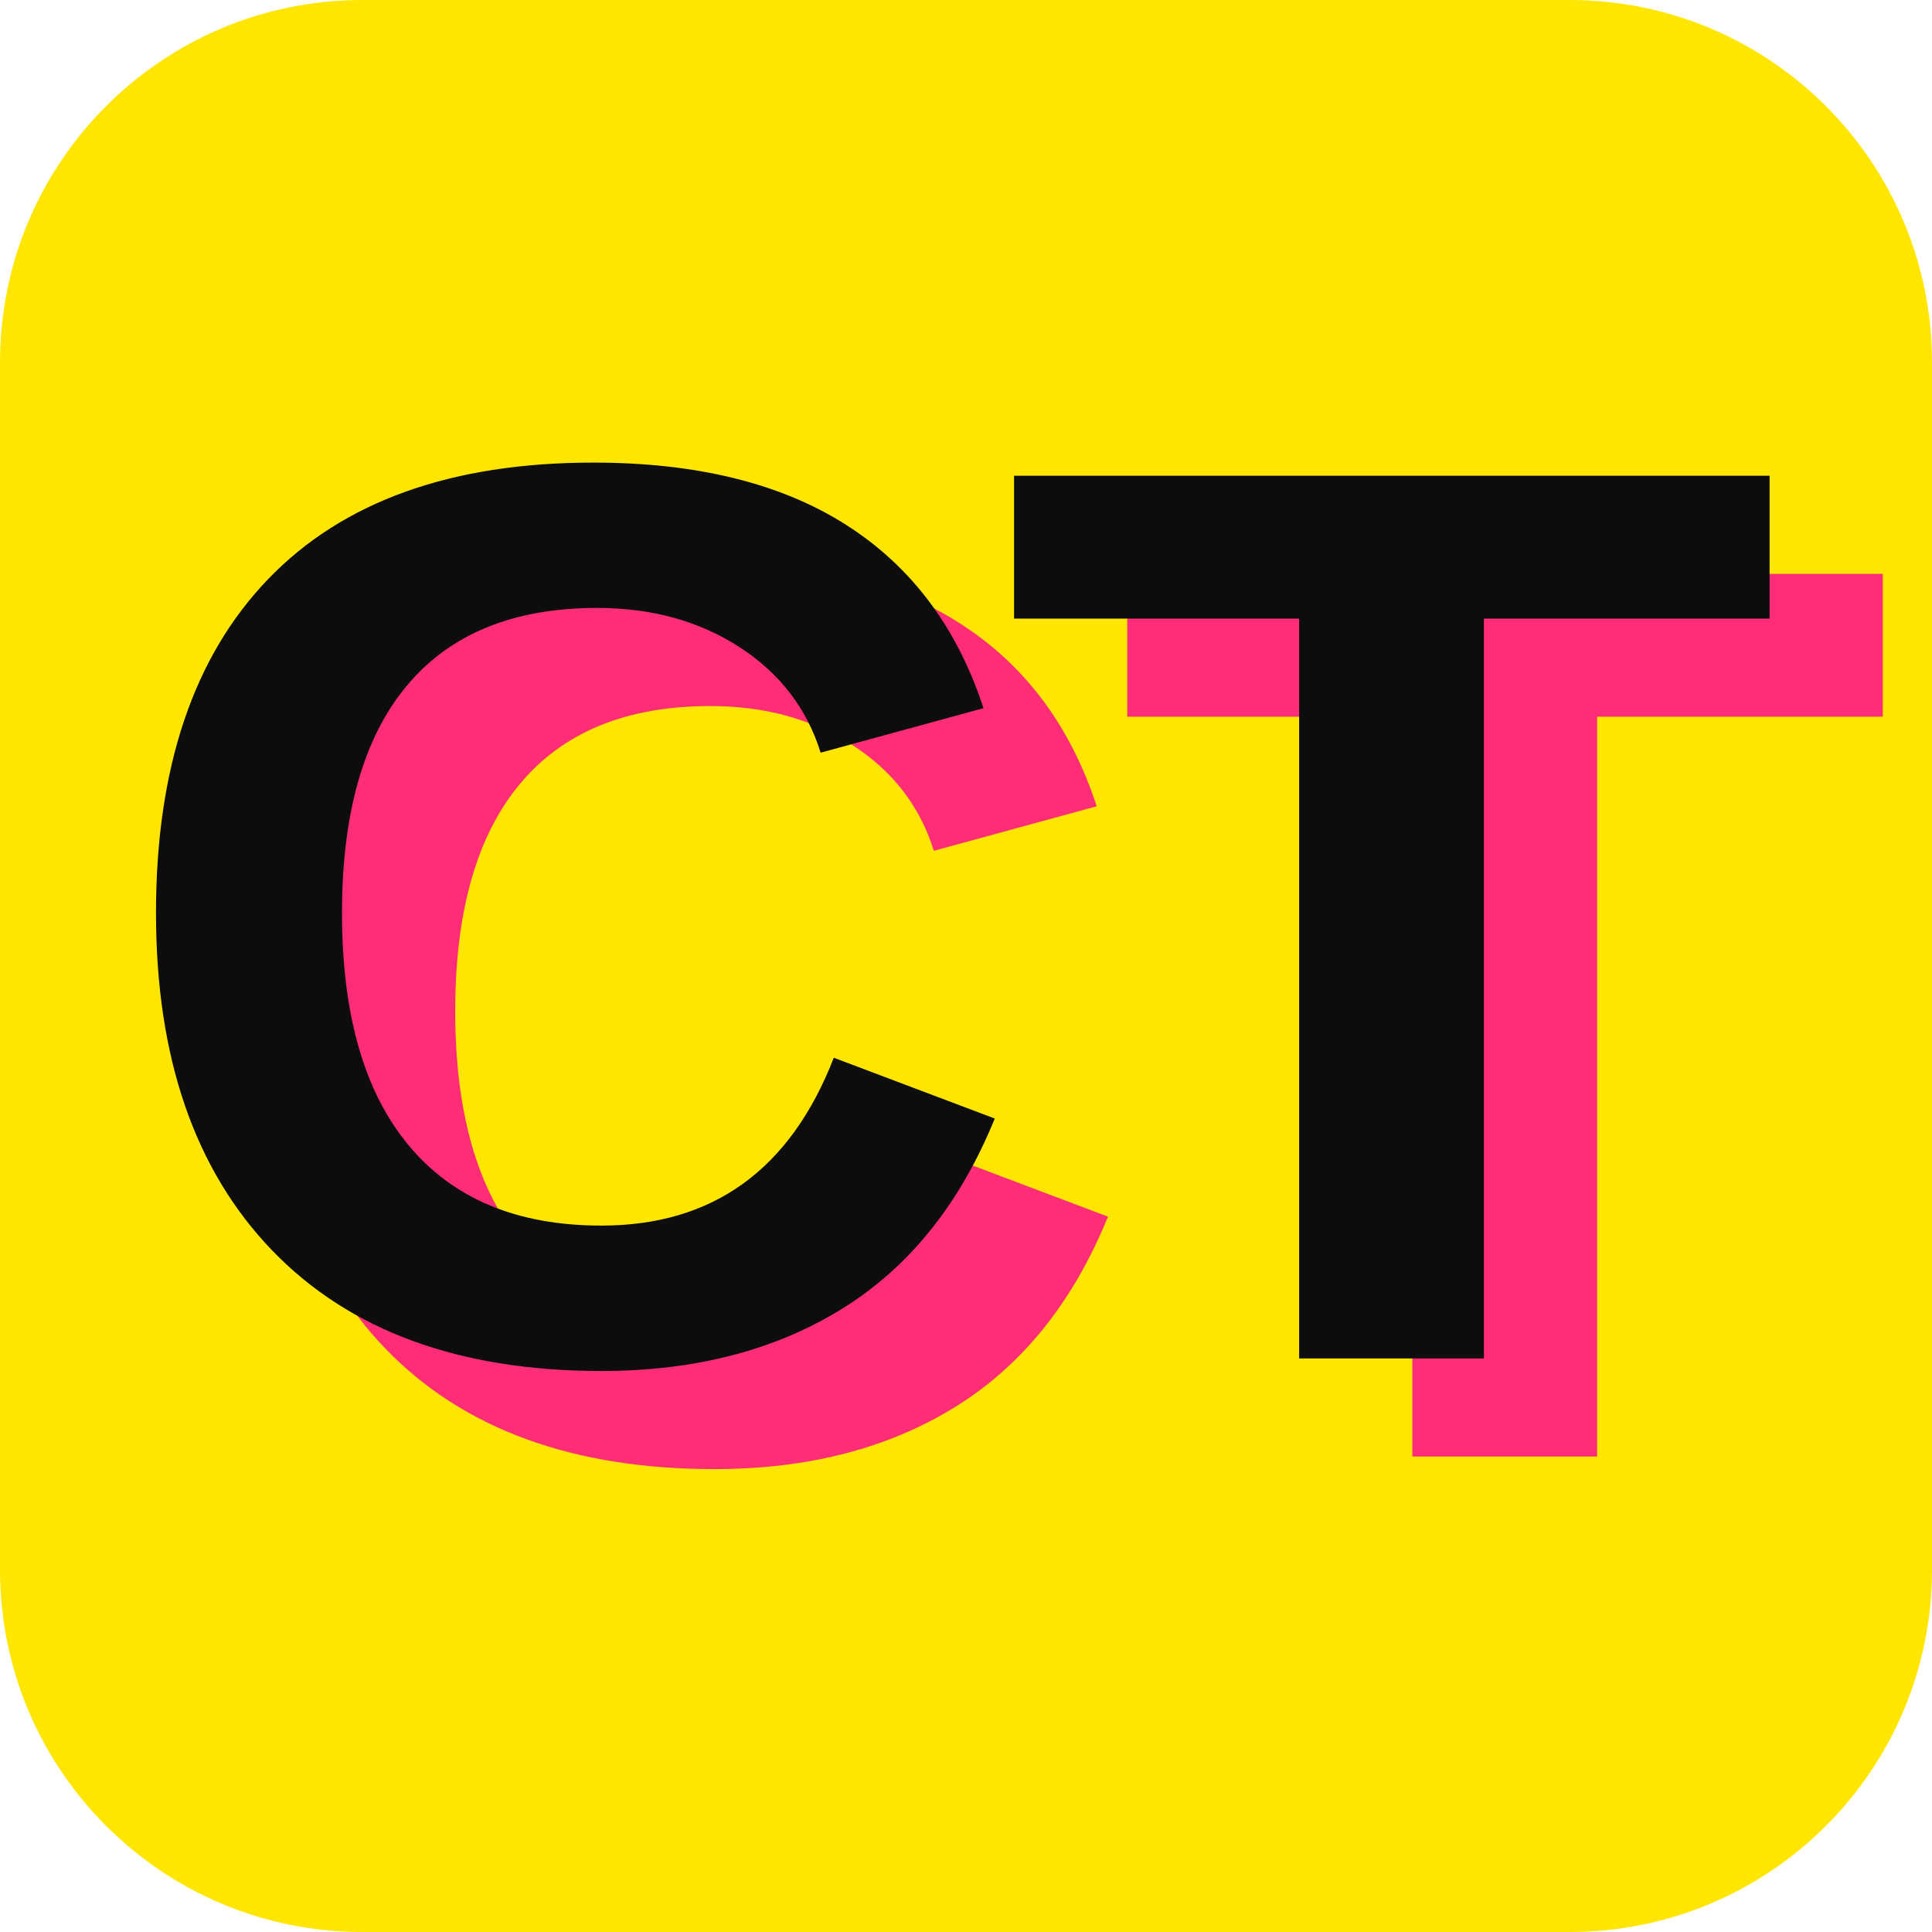
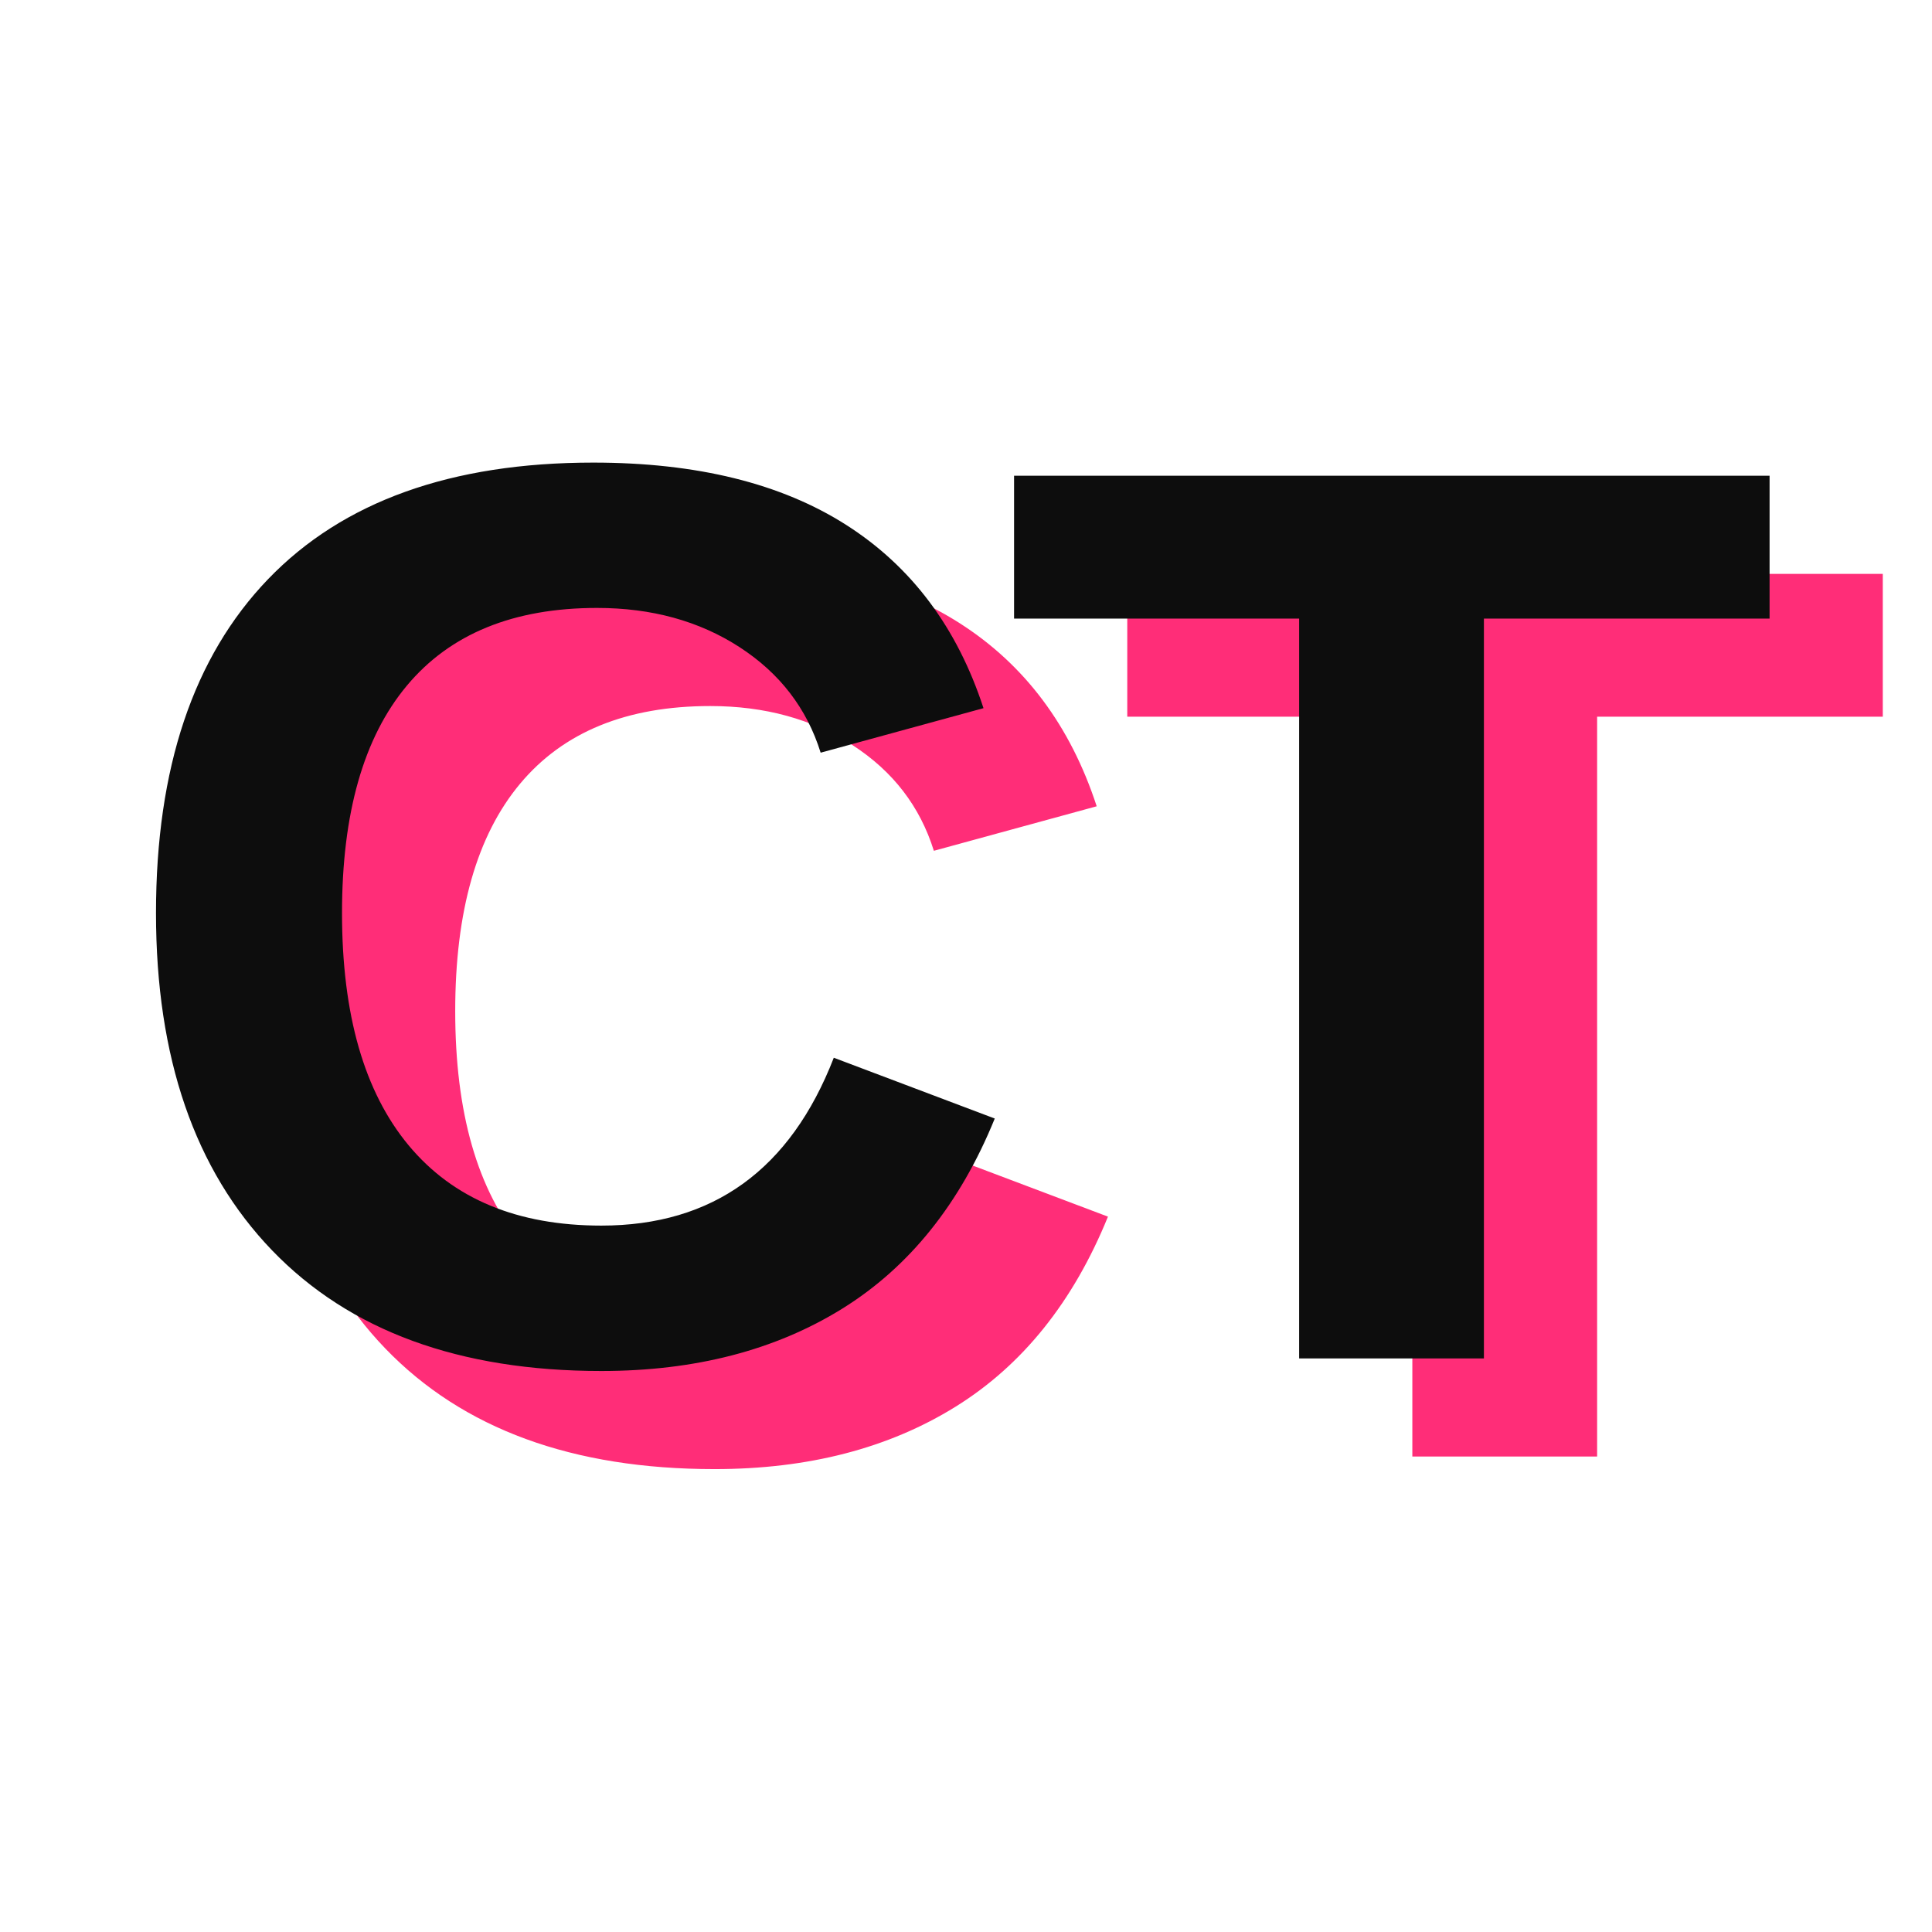
<svg xmlns="http://www.w3.org/2000/svg" width="512" height="512" viewBox="0 0 512 512">
-   <rect width="512" height="512" fill="#FFE600" rx="96" />
  <text x="280" y="386" font-family="Impact, 'Arial Black', Arial, sans-serif" font-size="340" font-weight="900" fill="#FF2D78" text-anchor="middle" letter-spacing="-8">CT</text>
  <text x="250" y="360" font-family="Impact, 'Arial Black', Arial, sans-serif" font-size="340" font-weight="900" fill="#0D0D0D" text-anchor="middle" letter-spacing="-8">CT</text>
</svg>
